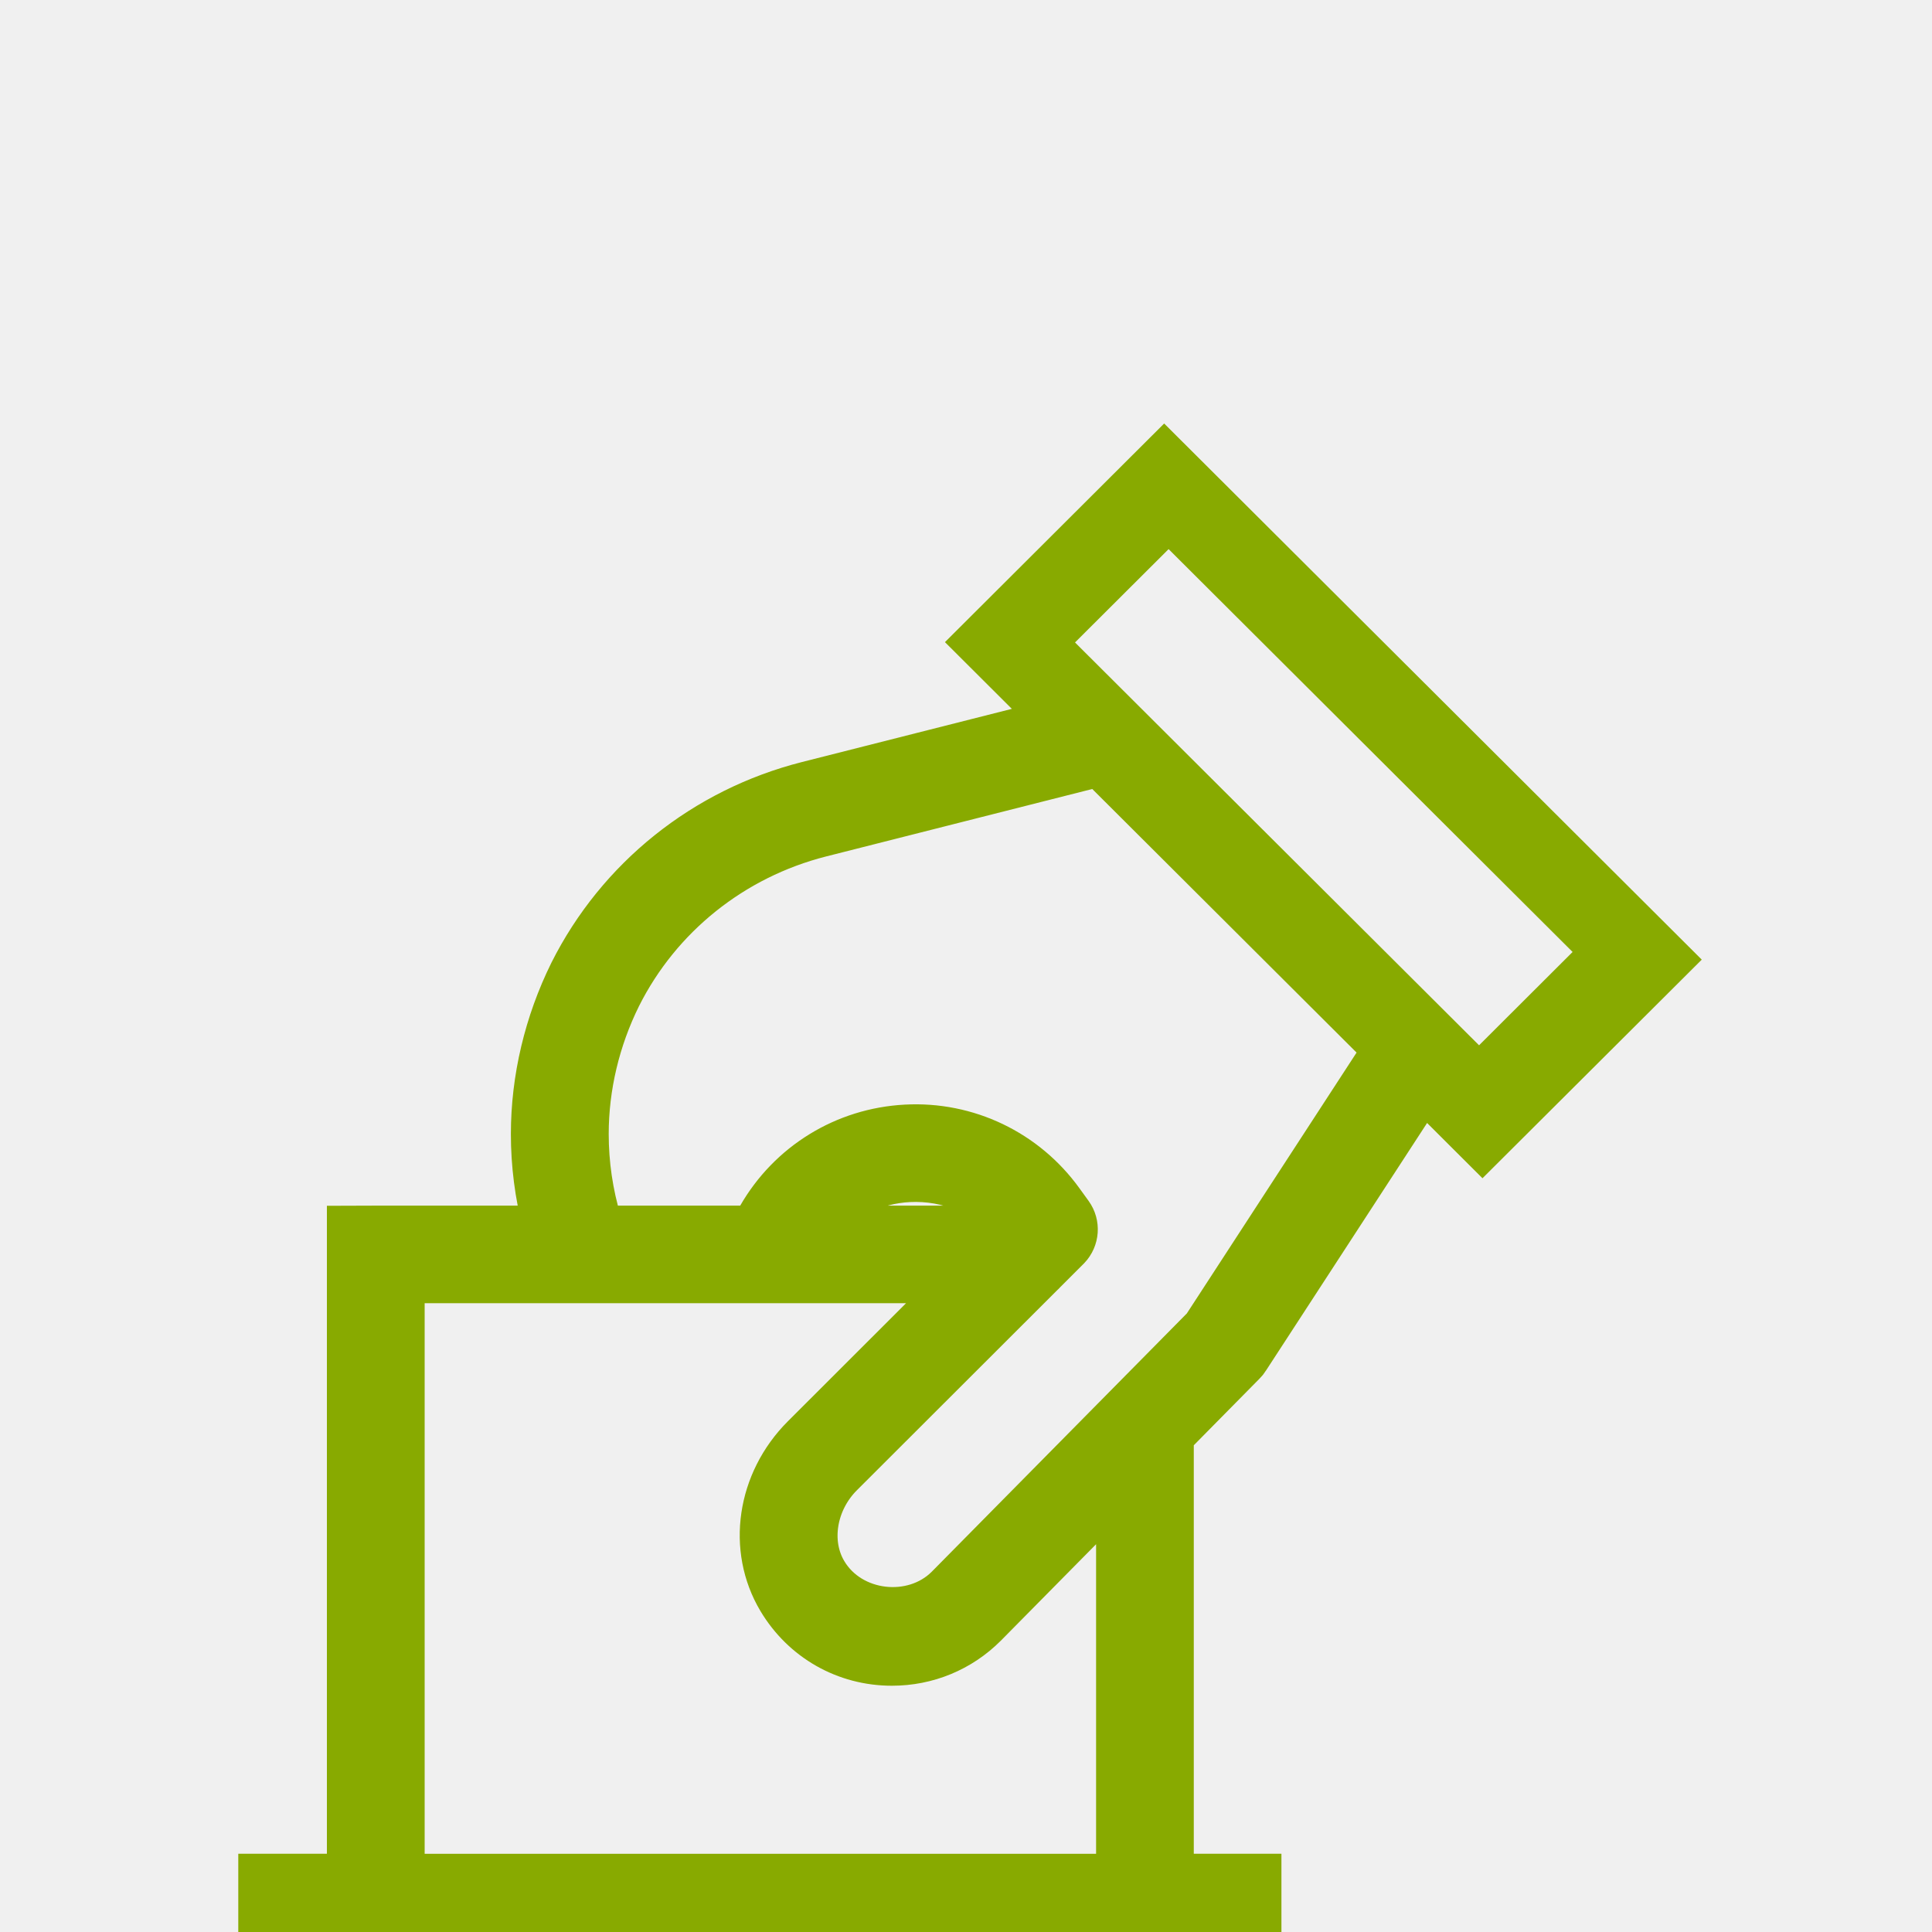
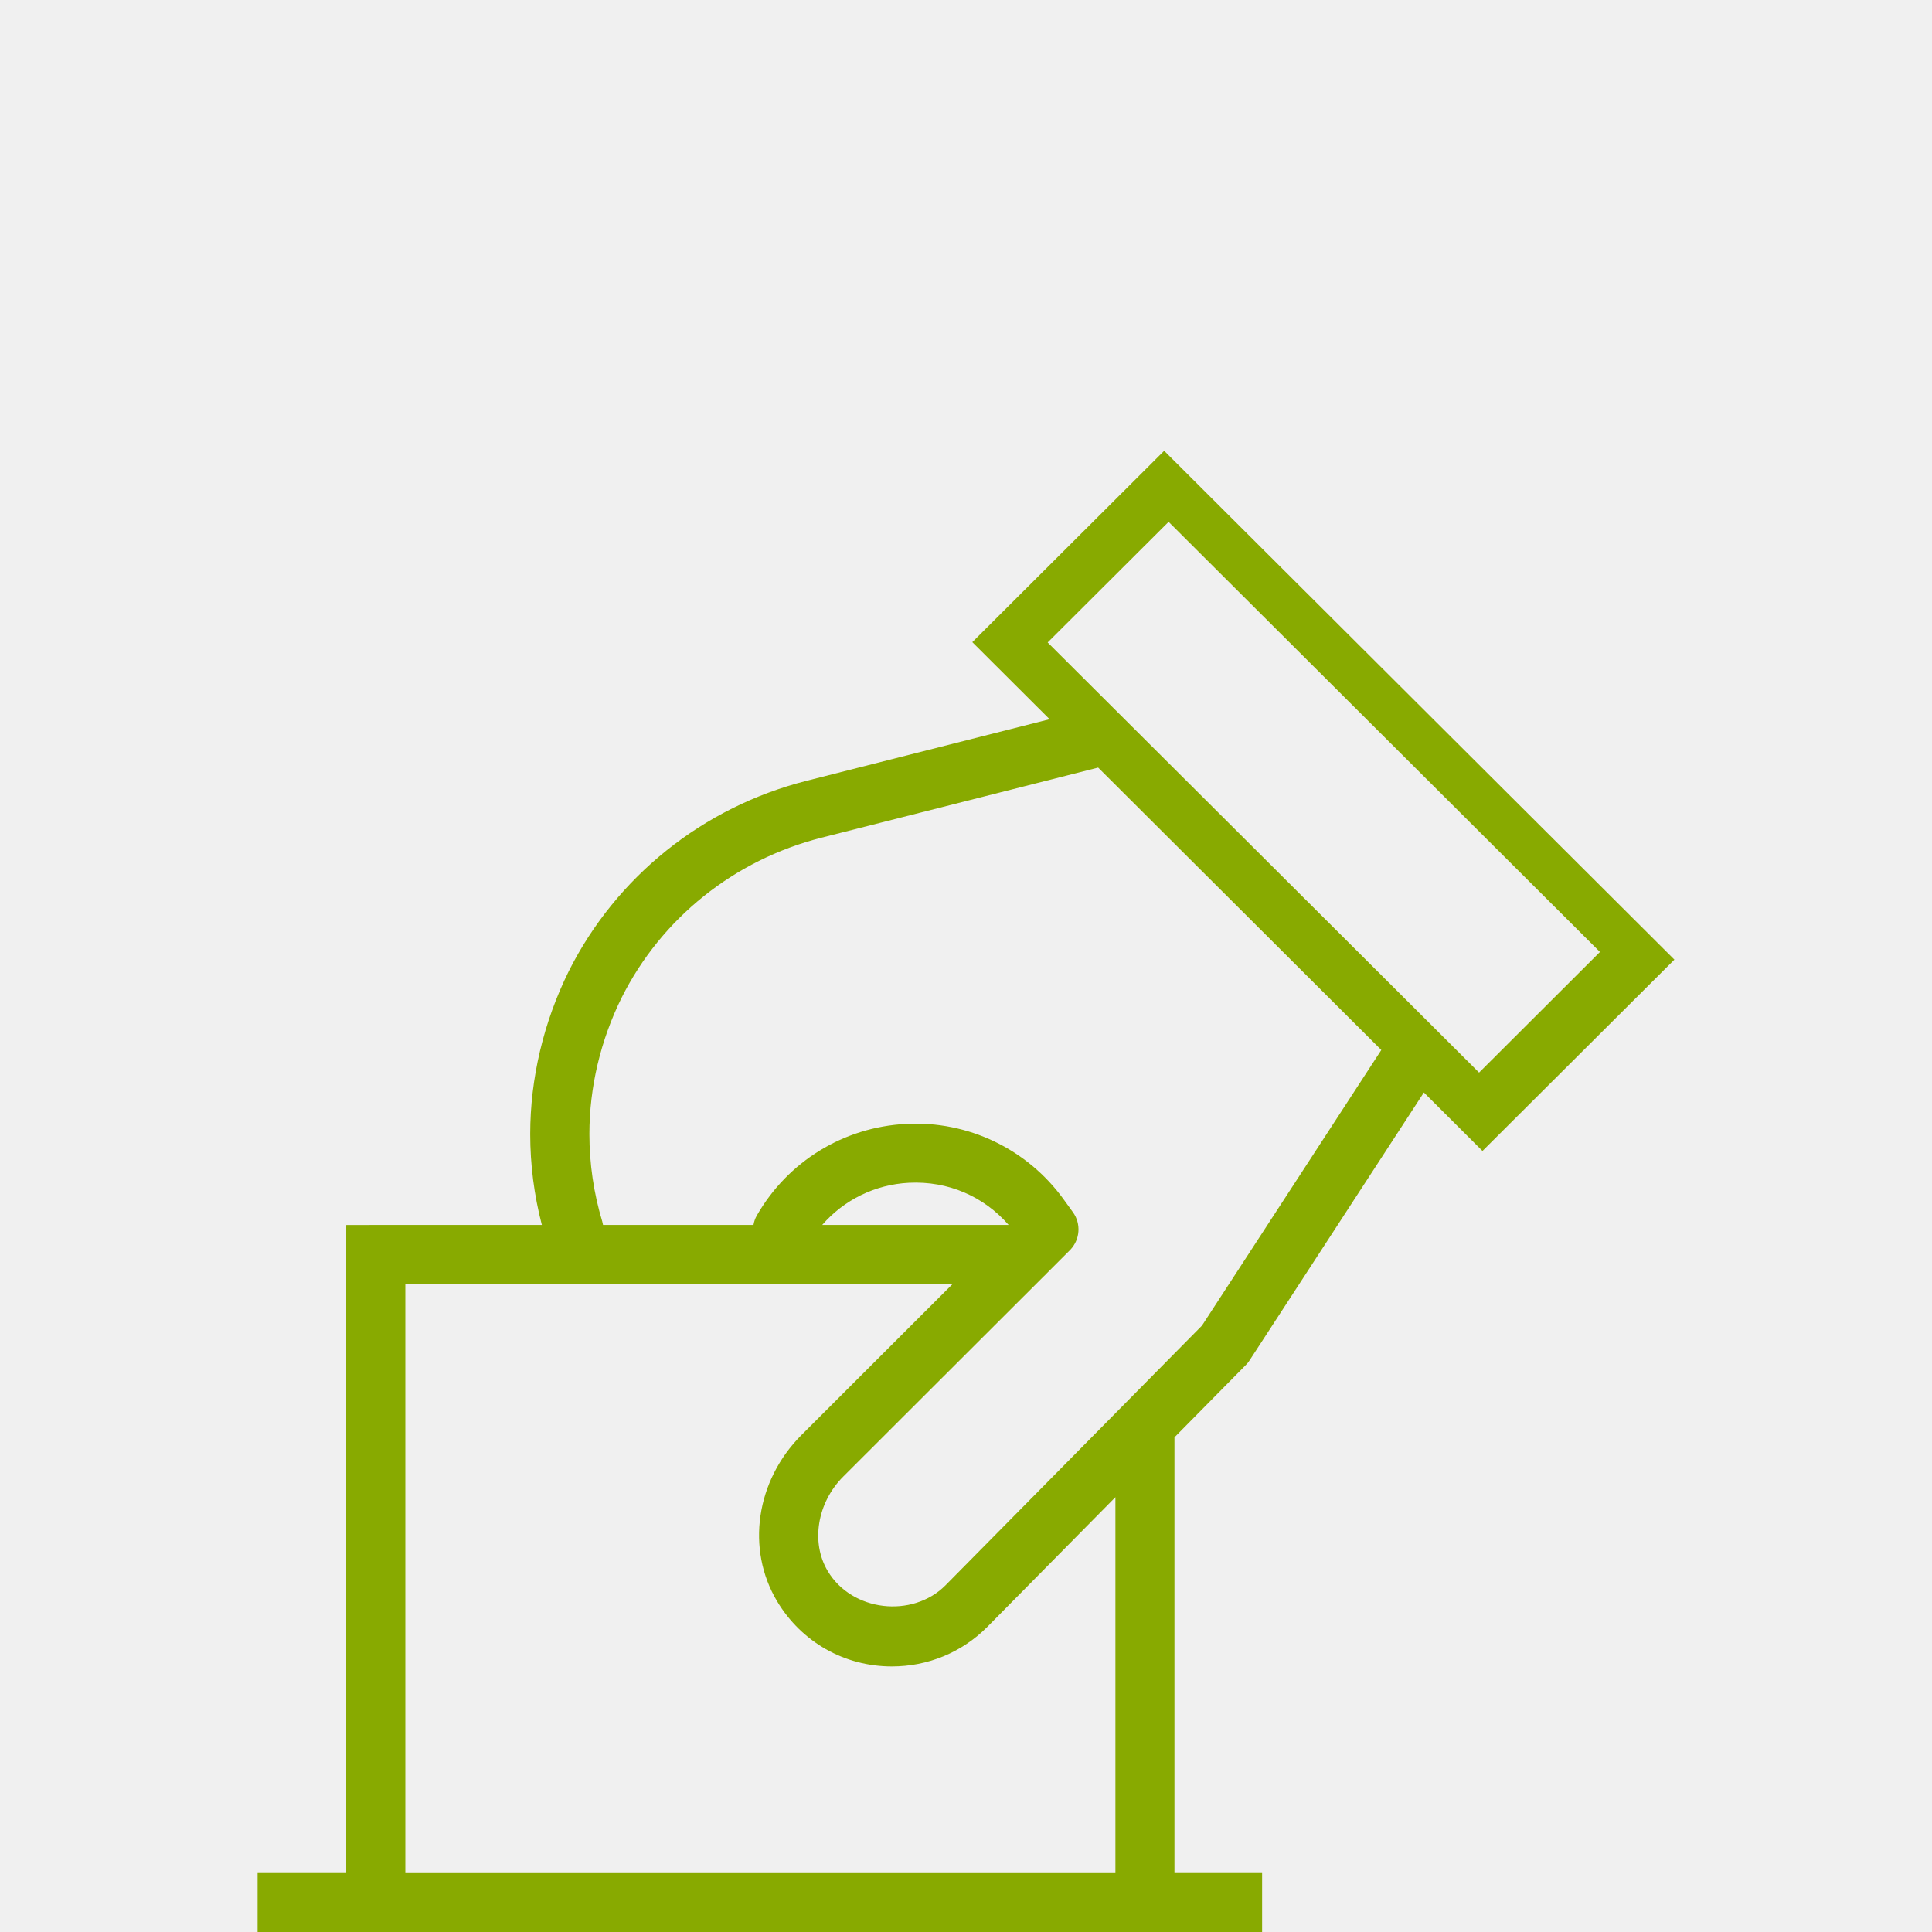
<svg xmlns="http://www.w3.org/2000/svg" width="30" height="30" viewBox="0 0 30 30" fill="none" version="1.1" id="svg11">
-   <g clip-path="url(#clip0)" id="g4">
-     <path d="M19.347 21.194C19.369 21.172 19.389 21.148 19.405 21.121L22.11 16.964L23.02 17.872L26 14.901L18.077 7L15.098 9.971L16.298 11.168L12.525 12.124C10.915 12.533 9.57 13.611 8.831 15.082C8.441 15.871 8.233 16.744 8.233 17.609C8.233 18.086 8.294 18.561 8.414 19.021H5.835C5.582 19.021 5.376 19.022 5.376 19.022V29.085H4V30H5.835H17.779H19.598V29.085H18.237V22.319L19.347 21.194ZM18.146 8.103L24.844 14.782L22.967 16.655L16.268 9.976L18.146 8.103ZM17.32 29.086H6.294V19.936H14.794L12.445 22.283C11.738 22.991 11.582 24.052 12.066 24.863C12.445 25.497 13.111 25.876 13.849 25.876C14.409 25.876 14.935 25.659 15.329 25.264L17.32 23.248V29.086H17.32ZM12.767 19.021C13.105 18.632 13.587 18.393 14.114 18.366C14.723 18.336 15.277 18.578 15.662 19.021H12.767ZM14.679 24.619C14.165 25.131 13.228 25.025 12.853 24.395C12.587 23.951 12.689 23.334 13.093 22.929L16.203 19.823C16.219 19.809 16.234 19.794 16.248 19.778L16.62 19.406C16.772 19.247 16.789 19.002 16.661 18.824L16.517 18.625C15.95 17.84 15.03 17.4 14.066 17.452C13.098 17.503 12.233 18.035 11.752 18.874C11.725 18.921 11.708 18.971 11.7 19.021H9.364C9.361 19.003 9.357 18.986 9.352 18.968C9.219 18.527 9.152 18.069 9.152 17.608C9.152 16.883 9.326 16.151 9.654 15.489C10.272 14.257 11.401 13.353 12.751 13.009L17.052 11.919L21.449 16.304L18.664 20.584L14.679 24.619Z" fill="#B088FF" stroke="#B088FF" stroke-width="0.6" id="path2" style="fill:#88aa00;fill-opacity:1;stroke:#88aa00;stroke-opacity:1" />
+   <g clip-path="url(#clip0)" id="g4" style="fill:#88aa00;fill-opacity:1">
+     <path d="M19.347 21.194C19.369 21.172 19.389 21.148 19.405 21.121L22.11 16.964L23.02 17.872L26 14.901L18.077 7L15.098 9.971L16.298 11.168L12.525 12.124C10.915 12.533 9.57 13.611 8.831 15.082C8.441 15.871 8.233 16.744 8.233 17.609C8.233 18.086 8.294 18.561 8.414 19.021H5.835C5.582 19.021 5.376 19.022 5.376 19.022V29.085H4V30H5.835H17.779H19.598V29.085H18.237V22.319L19.347 21.194ZM18.146 8.103L24.844 14.782L22.967 16.655L16.268 9.976L18.146 8.103ZM17.32 29.086H6.294V19.936H14.794L12.445 22.283C11.738 22.991 11.582 24.052 12.066 24.863C12.445 25.497 13.111 25.876 13.849 25.876C14.409 25.876 14.935 25.659 15.329 25.264L17.32 23.248V29.086H17.32ZM12.767 19.021C13.105 18.632 13.587 18.393 14.114 18.366C14.723 18.336 15.277 18.578 15.662 19.021H12.767ZM14.679 24.619C14.165 25.131 13.228 25.025 12.853 24.395C12.587 23.951 12.689 23.334 13.093 22.929L16.203 19.823C16.219 19.809 16.234 19.794 16.248 19.778L16.62 19.406C16.772 19.247 16.789 19.002 16.661 18.824L16.517 18.625C15.95 17.84 15.03 17.4 14.066 17.452C13.098 17.503 12.233 18.035 11.752 18.874C11.725 18.921 11.708 18.971 11.7 19.021H9.364C9.361 19.003 9.357 18.986 9.352 18.968C9.219 18.527 9.152 18.069 9.152 17.608C9.152 16.883 9.326 16.151 9.654 15.489C10.272 14.257 11.401 13.353 12.751 13.009L17.052 11.919L21.449 16.304L18.664 20.584L14.679 24.619Z" fill="#88aa00" stroke="#88aa00" stroke-width="0.6" id="path2" style="fill:#88aa00;stroke:none;stroke-width:0.6;fill-opacity:1;stroke-opacity:1" />
  </g>
  <defs id="defs9">
    <clipPath id="clip0">
      <rect width="30" height="30" fill="white" id="rect6" />
    </clipPath>
  </defs>
</svg>
